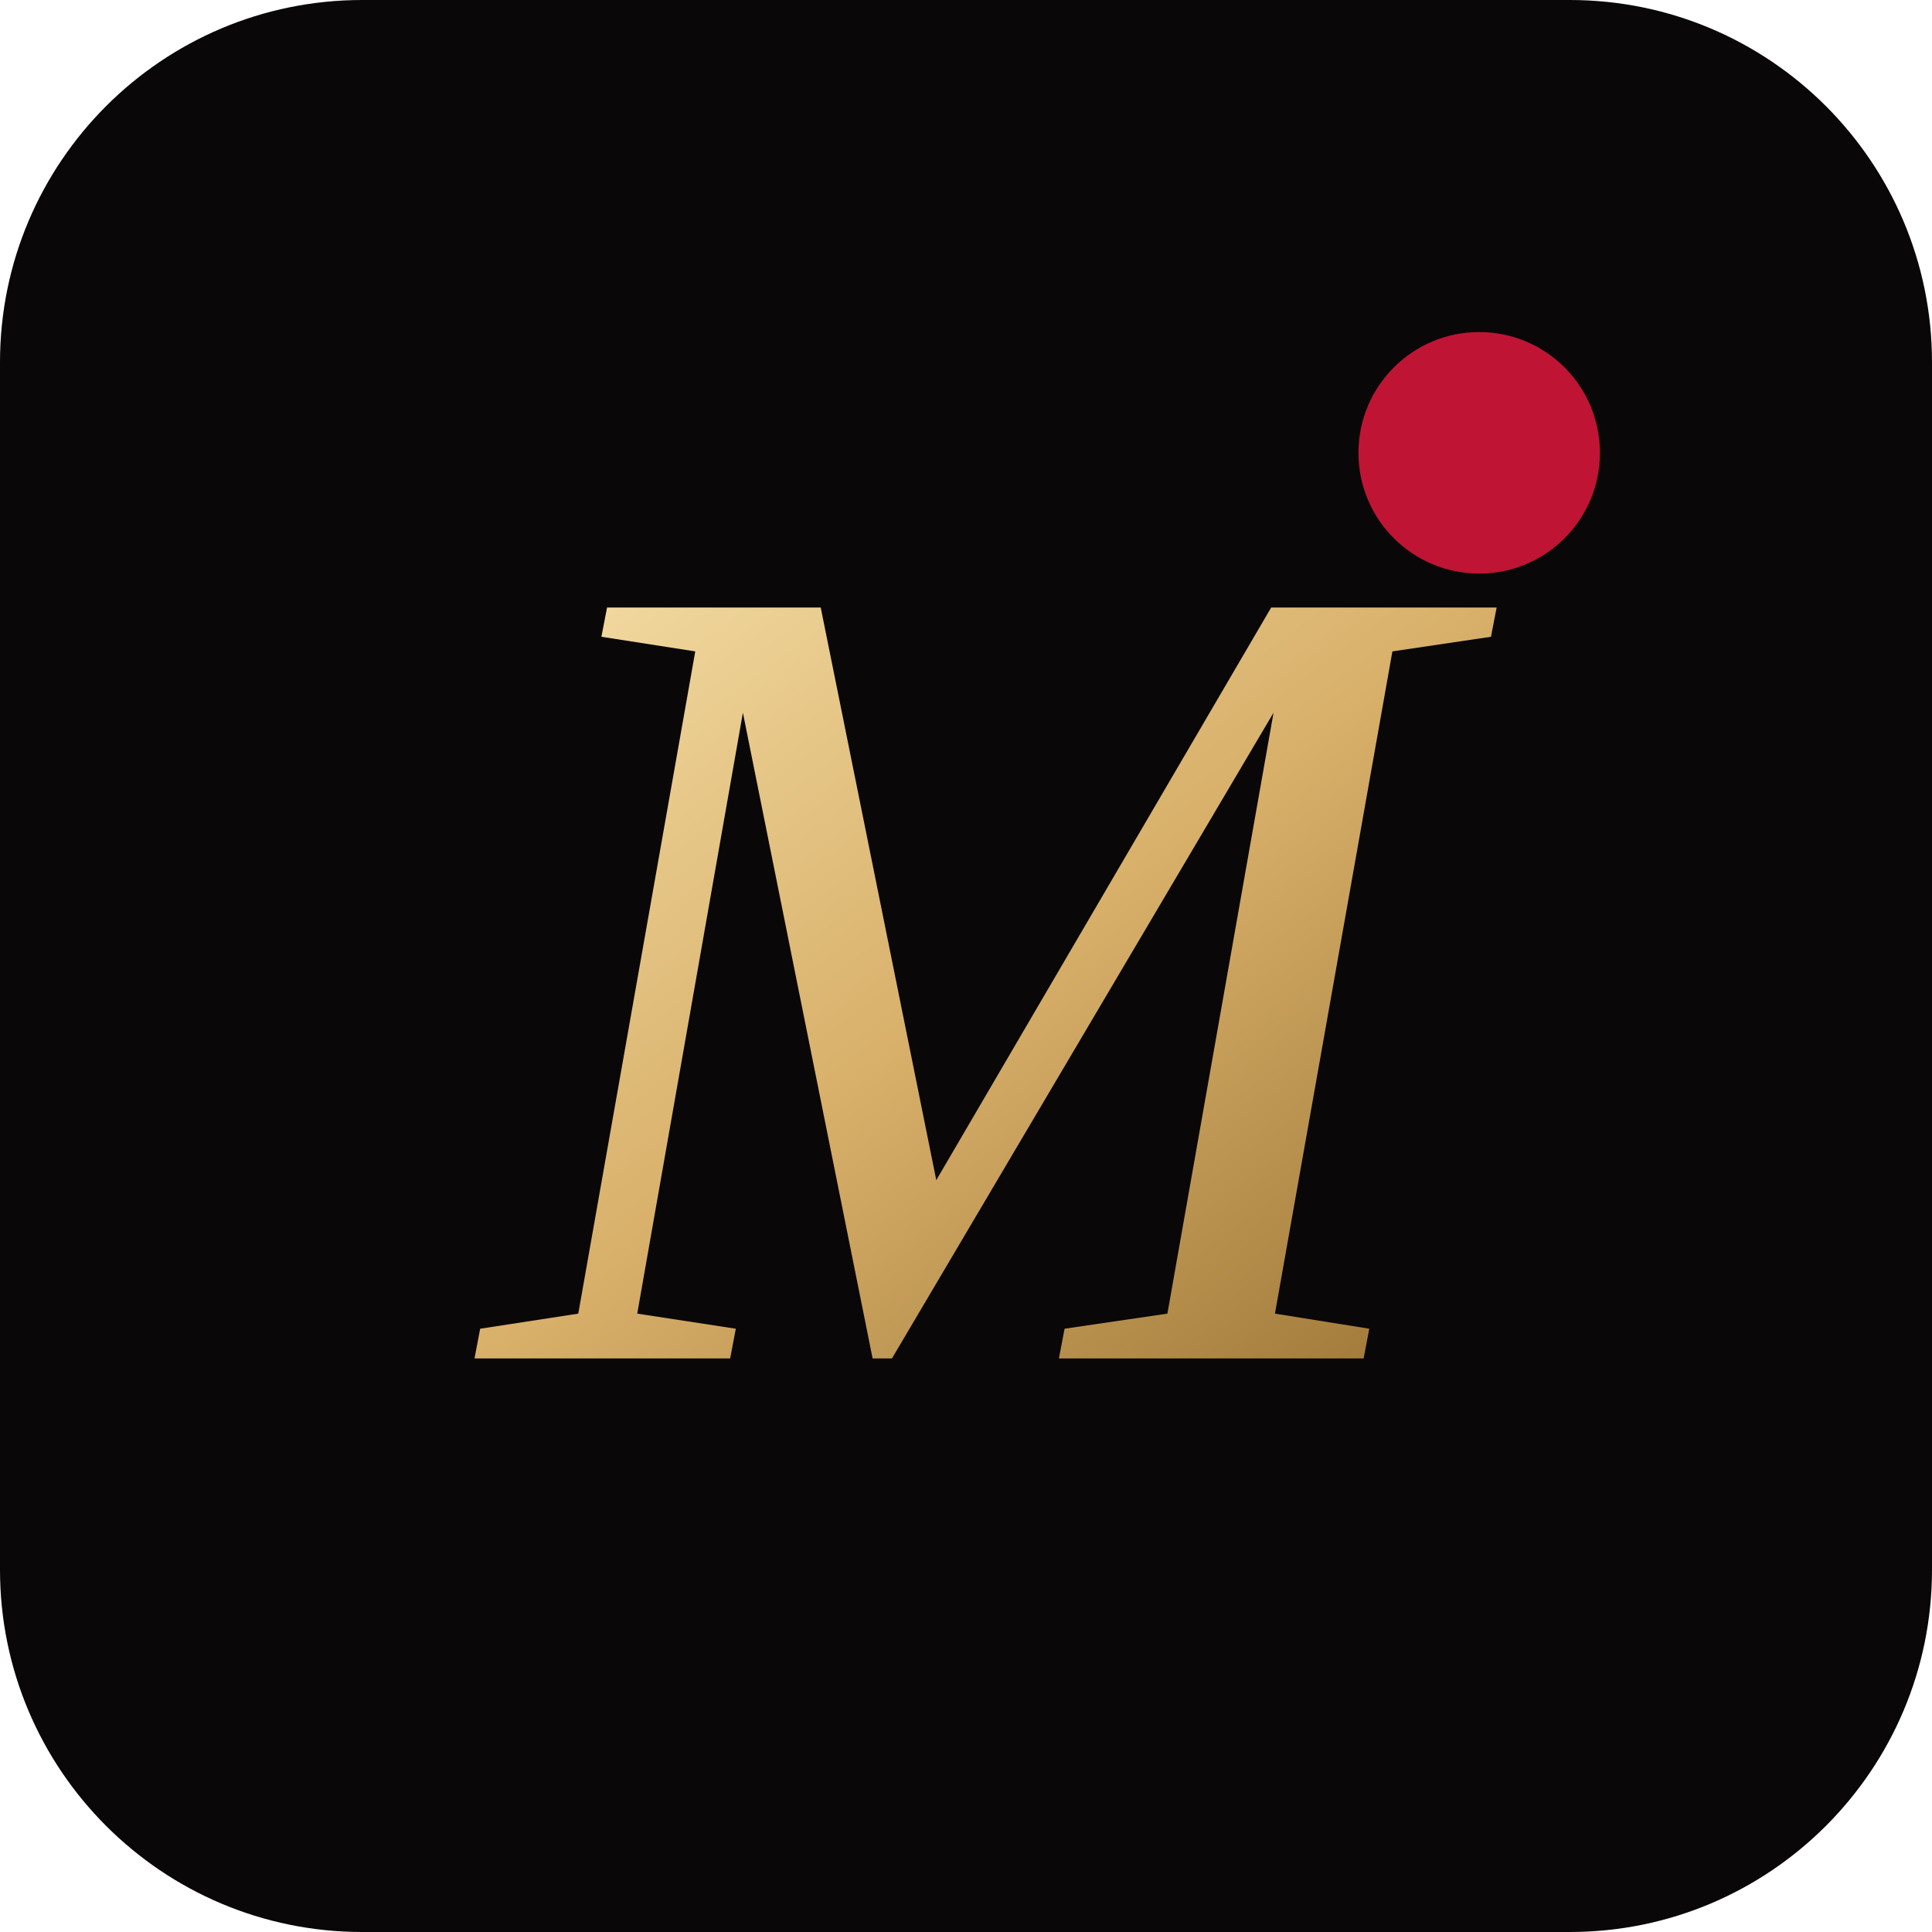
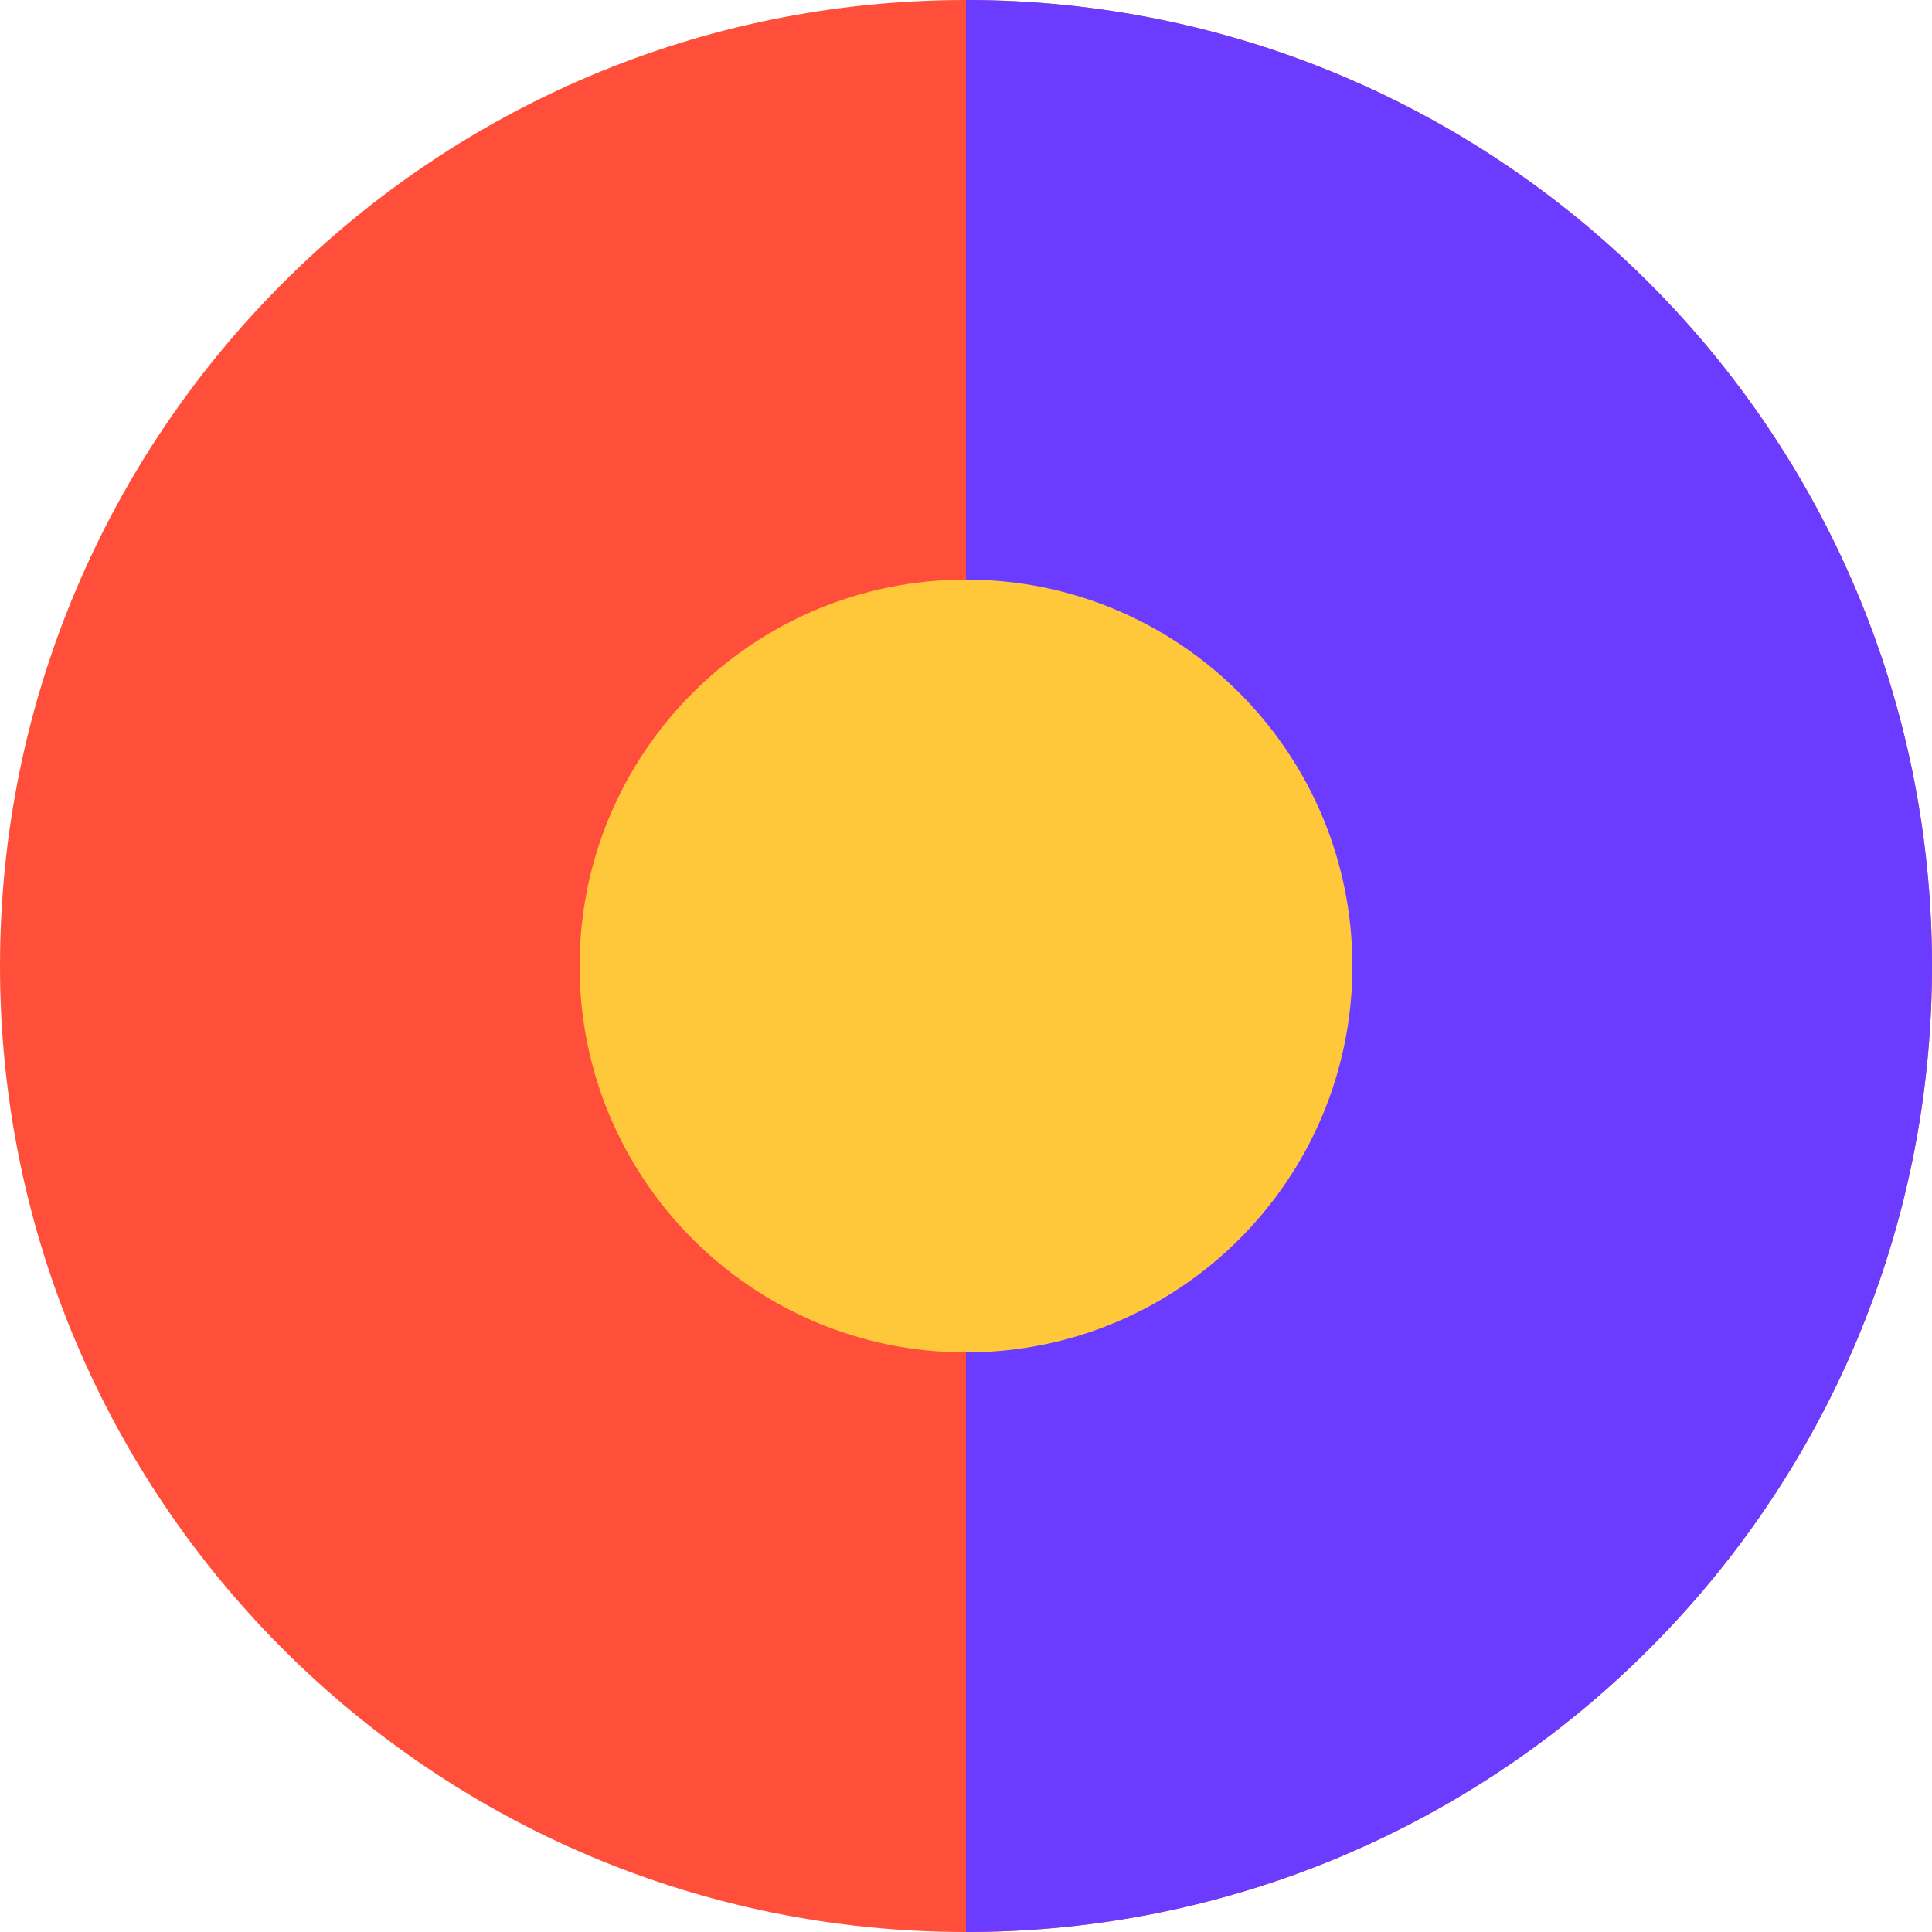
- <svg xmlns="http://www.w3.org/2000/svg" viewBox="0 0 64 64">
-   <defs>
-     <linearGradient id="g" x1="0" y1="0" x2="1" y2="1">
-       <stop offset="0" stop-color="#f4dda5" />
-       <stop offset=".5" stop-color="#d8b06a" />
-       <stop offset="1" stop-color="#9c7536" />
-     </linearGradient>
-   </defs>
-   <rect width="64" height="64" rx="12" fill="#0a0708" />
-   <text x="32" y="45" text-anchor="middle" font-family="Didot,Bodoni 72,Georgia,serif" font-style="italic" font-size="38" fill="url(#g)">M</text>
-   <circle cx="49" cy="15" r="4" fill="#c01434" />
+ <svg xmlns="http://www.w3.org/2000/svg" viewBox="0 0 40 40">
+   <circle cx="20" cy="20" r="20" fill="#ff4f3a" />
+   <path d="M20 0a20 20 0 0 1 0 40z" fill="#6b3cff" />
+   <circle cx="20" cy="20" r="8" fill="#ffc83a" />
</svg>
